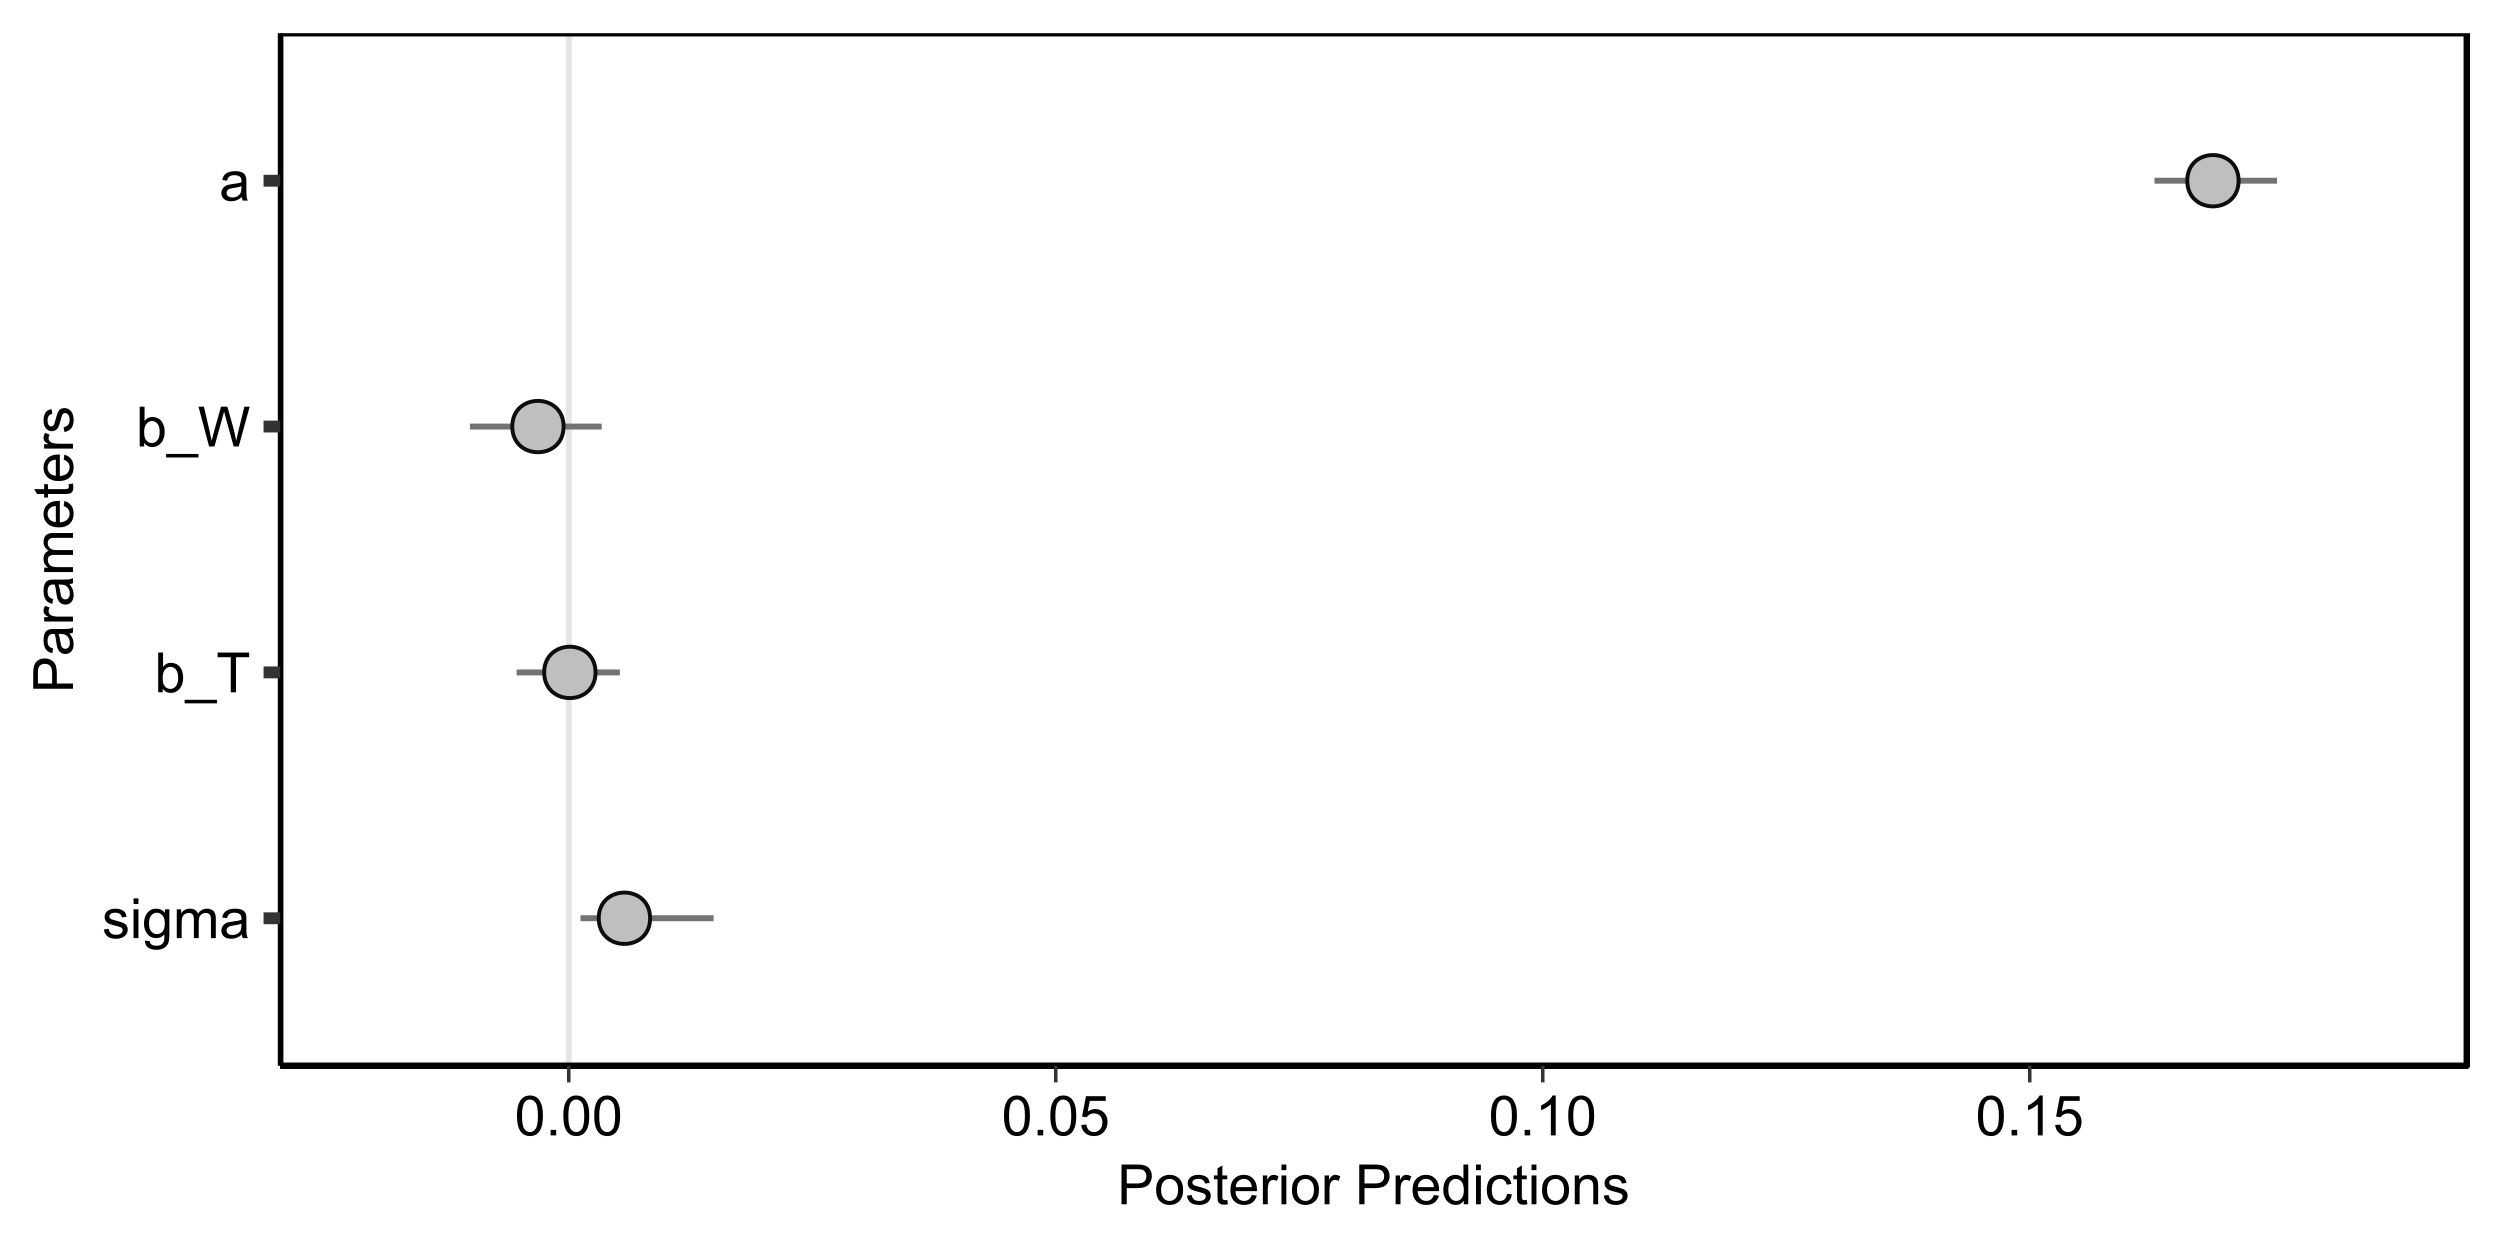
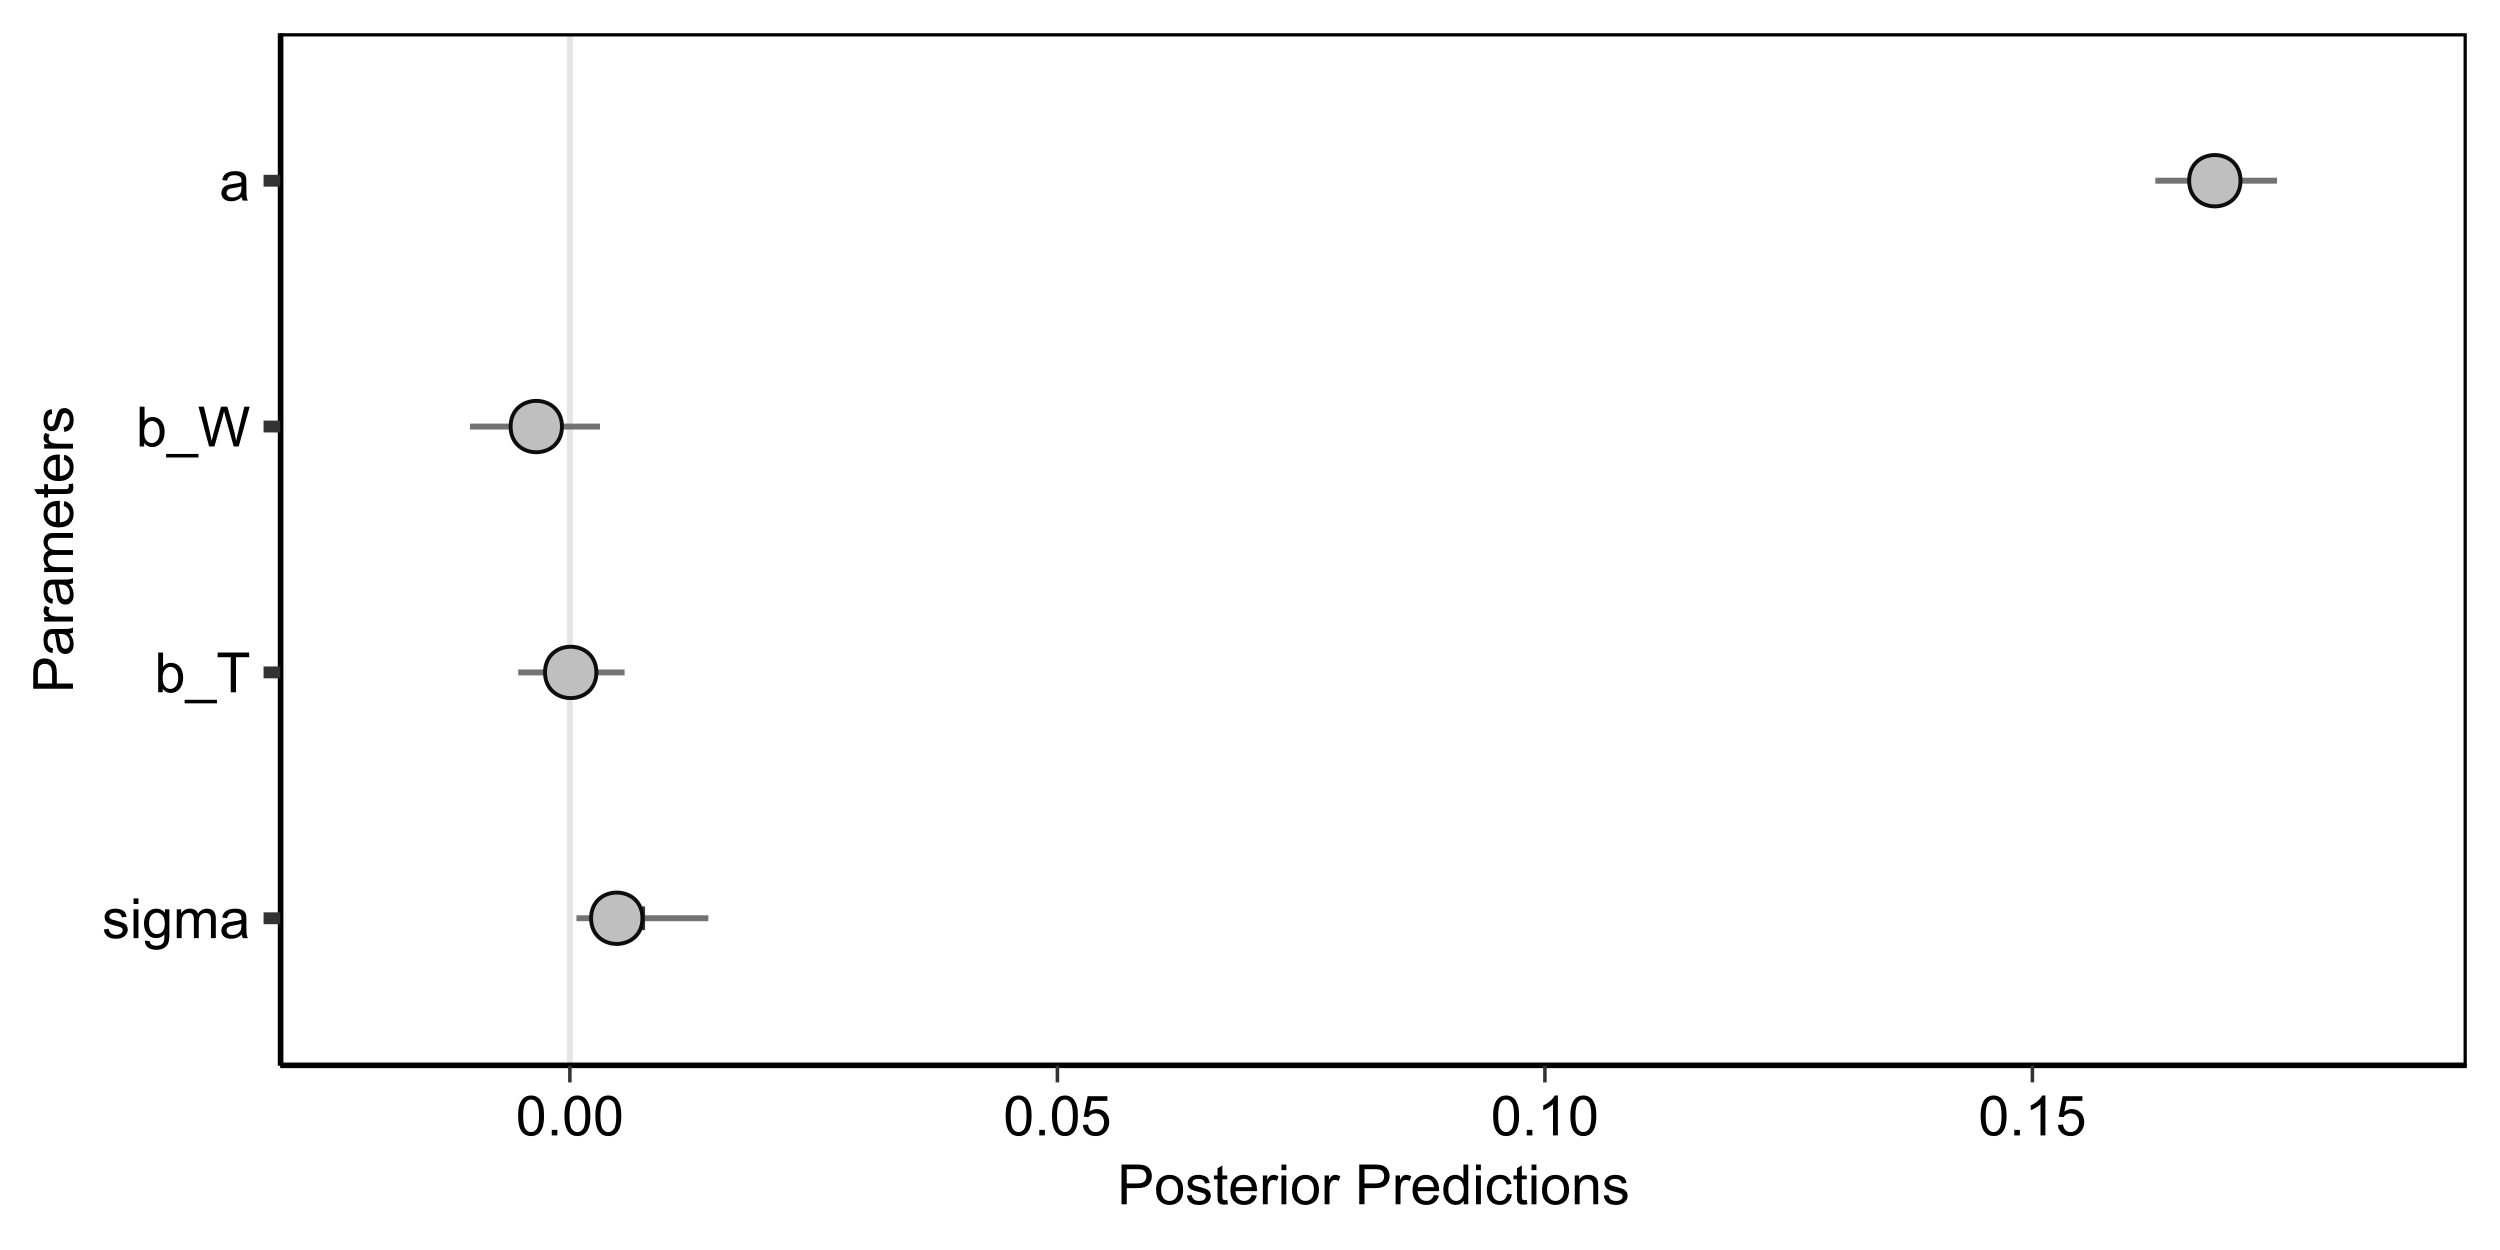
<svg xmlns="http://www.w3.org/2000/svg" xmlns:xlink="http://www.w3.org/1999/xlink" width="450pt" height="225pt" viewBox="0 0 450 225" version="1.1">
  <defs>
    <g>
      <symbol overflow="visible" id="glyph0-0">
        <path style="stroke:none;" d="M 1.25 0 L 1.25 -6.25 L 6.25 -6.25 L 6.25 0 Z M 1.406 -0.156 L 6.094 -0.156 L 6.094 -6.094 L 1.406 -6.094 Z M 1.406 -0.156 " />
      </symbol>
      <symbol overflow="visible" id="glyph0-1">
        <path style="stroke:none;" d="M 0.309 -1.547 L 1.176 -1.684 C 1.223 -1.332 1.359 -1.066 1.582 -0.883 C 1.805 -0.695 2.117 -0.602 2.52 -0.605 C 2.922 -0.602 3.219 -0.684 3.418 -0.852 C 3.609 -1.012 3.707 -1.207 3.711 -1.43 C 3.707 -1.625 3.621 -1.781 3.453 -1.898 C 3.328 -1.977 3.031 -2.074 2.555 -2.195 C 1.906 -2.355 1.457 -2.496 1.211 -2.617 C 0.961 -2.734 0.773 -2.898 0.645 -3.113 C 0.516 -3.32 0.449 -3.555 0.453 -3.809 C 0.449 -4.039 0.504 -4.25 0.613 -4.449 C 0.719 -4.645 0.863 -4.809 1.047 -4.941 C 1.18 -5.039 1.363 -5.125 1.602 -5.199 C 1.836 -5.266 2.09 -5.301 2.363 -5.305 C 2.766 -5.301 3.125 -5.242 3.434 -5.129 C 3.742 -5.008 3.969 -4.852 4.117 -4.652 C 4.262 -4.449 4.363 -4.18 4.418 -3.848 L 3.559 -3.73 C 3.516 -3.996 3.402 -4.203 3.219 -4.355 C 3.027 -4.5 2.766 -4.574 2.426 -4.578 C 2.02 -4.574 1.73 -4.508 1.562 -4.379 C 1.387 -4.242 1.301 -4.086 1.305 -3.91 C 1.301 -3.793 1.336 -3.691 1.41 -3.602 C 1.48 -3.504 1.594 -3.426 1.75 -3.367 C 1.832 -3.332 2.09 -3.258 2.523 -3.145 C 3.145 -2.977 3.578 -2.84 3.824 -2.734 C 4.07 -2.629 4.262 -2.477 4.402 -2.273 C 4.539 -2.07 4.609 -1.82 4.613 -1.523 C 4.609 -1.23 4.523 -0.953 4.355 -0.695 C 4.184 -0.434 3.938 -0.234 3.617 -0.094 C 3.289 0.047 2.926 0.117 2.523 0.117 C 1.848 0.117 1.336 -0.02 0.984 -0.301 C 0.629 -0.578 0.402 -0.996 0.309 -1.547 Z M 0.309 -1.547 " />
      </symbol>
      <symbol overflow="visible" id="glyph0-2">
        <path style="stroke:none;" d="M 0.664 -6.148 L 0.664 -7.156 L 1.543 -7.156 L 1.543 -6.148 Z M 0.664 0 L 0.664 -5.188 L 1.543 -5.188 L 1.543 0 Z M 0.664 0 " />
      </symbol>
      <symbol overflow="visible" id="glyph0-3">
        <path style="stroke:none;" d="M 0.5 0.43 L 1.352 0.555 C 1.387 0.816 1.484 1.008 1.648 1.133 C 1.863 1.289 2.164 1.371 2.543 1.375 C 2.949 1.371 3.262 1.289 3.488 1.133 C 3.707 0.969 3.859 0.742 3.938 0.449 C 3.98 0.266 4 -0.109 4 -0.68 C 3.613 -0.227 3.133 0 2.562 0 C 1.844 0 1.293 -0.254 0.906 -0.77 C 0.512 -1.281 0.316 -1.898 0.32 -2.621 C 0.316 -3.113 0.406 -3.57 0.59 -3.988 C 0.766 -4.406 1.023 -4.73 1.367 -4.961 C 1.703 -5.188 2.105 -5.301 2.57 -5.305 C 3.176 -5.301 3.68 -5.055 4.082 -4.562 L 4.082 -5.188 L 4.891 -5.188 L 4.891 -0.703 C 4.887 0.102 4.805 0.672 4.645 1.012 C 4.477 1.348 4.215 1.613 3.863 1.812 C 3.504 2.004 3.066 2.102 2.547 2.105 C 1.926 2.102 1.426 1.965 1.047 1.688 C 0.664 1.406 0.48 0.984 0.5 0.43 Z M 1.227 -2.688 C 1.223 -2.004 1.359 -1.508 1.629 -1.195 C 1.898 -0.883 2.238 -0.727 2.648 -0.727 C 3.047 -0.727 3.383 -0.879 3.66 -1.191 C 3.93 -1.5 4.066 -1.988 4.07 -2.656 C 4.066 -3.289 3.926 -3.77 3.648 -4.09 C 3.363 -4.41 3.023 -4.57 2.633 -4.574 C 2.238 -4.57 1.906 -4.41 1.637 -4.098 C 1.359 -3.777 1.223 -3.309 1.227 -2.688 Z M 1.227 -2.688 " />
      </symbol>
      <symbol overflow="visible" id="glyph0-4">
        <path style="stroke:none;" d="M 0.66 0 L 0.66 -5.188 L 1.445 -5.188 L 1.445 -4.457 C 1.605 -4.711 1.82 -4.914 2.094 -5.07 C 2.359 -5.223 2.668 -5.301 3.016 -5.305 C 3.398 -5.301 3.715 -5.223 3.961 -5.062 C 4.207 -4.902 4.379 -4.68 4.484 -4.395 C 4.891 -5 5.426 -5.301 6.086 -5.305 C 6.598 -5.301 6.992 -5.16 7.27 -4.875 C 7.547 -4.59 7.688 -4.148 7.688 -3.559 L 7.688 0 L 6.812 0 L 6.812 -3.266 C 6.809 -3.613 6.781 -3.867 6.727 -4.023 C 6.668 -4.176 6.562 -4.301 6.414 -4.398 C 6.262 -4.488 6.086 -4.535 5.891 -4.539 C 5.523 -4.535 5.223 -4.414 4.98 -4.176 C 4.738 -3.93 4.617 -3.543 4.617 -3.012 L 4.617 0 L 3.742 0 L 3.742 -3.367 C 3.738 -3.754 3.668 -4.047 3.527 -4.246 C 3.383 -4.438 3.145 -4.535 2.82 -4.539 C 2.57 -4.535 2.344 -4.469 2.137 -4.344 C 1.922 -4.211 1.77 -4.023 1.68 -3.773 C 1.582 -3.523 1.535 -3.16 1.539 -2.691 L 1.539 0 Z M 0.66 0 " />
      </symbol>
      <symbol overflow="visible" id="glyph0-5">
        <path style="stroke:none;" d="M 4.043 -0.641 C 3.715 -0.359 3.398 -0.164 3.102 -0.055 C 2.797 0.062 2.477 0.117 2.133 0.117 C 1.562 0.117 1.125 -0.02 0.82 -0.301 C 0.512 -0.574 0.355 -0.93 0.359 -1.367 C 0.355 -1.617 0.414 -1.852 0.531 -2.062 C 0.645 -2.273 0.797 -2.441 0.988 -2.566 C 1.172 -2.691 1.383 -2.785 1.621 -2.855 C 1.789 -2.898 2.051 -2.945 2.402 -2.988 C 3.113 -3.074 3.633 -3.172 3.969 -3.289 C 3.969 -3.406 3.973 -3.484 3.977 -3.52 C 3.973 -3.875 3.891 -4.129 3.727 -4.277 C 3.5 -4.473 3.164 -4.57 2.727 -4.574 C 2.309 -4.57 2.004 -4.496 1.809 -4.355 C 1.609 -4.207 1.465 -3.953 1.371 -3.59 L 0.512 -3.707 C 0.586 -4.07 0.715 -4.367 0.898 -4.598 C 1.074 -4.82 1.336 -4.996 1.676 -5.121 C 2.012 -5.242 2.402 -5.301 2.852 -5.305 C 3.293 -5.301 3.652 -5.25 3.93 -5.148 C 4.203 -5.043 4.406 -4.91 4.539 -4.754 C 4.668 -4.59 4.758 -4.391 4.812 -4.156 C 4.84 -4 4.855 -3.73 4.859 -3.344 L 4.859 -2.172 C 4.855 -1.352 4.875 -0.836 4.914 -0.621 C 4.949 -0.402 5.023 -0.195 5.137 0 L 4.219 0 C 4.125 -0.18 4.066 -0.391 4.043 -0.641 Z M 3.969 -2.602 C 3.648 -2.469 3.172 -2.355 2.535 -2.27 C 2.172 -2.215 1.914 -2.156 1.766 -2.094 C 1.613 -2.023 1.5 -1.93 1.418 -1.809 C 1.336 -1.68 1.293 -1.539 1.297 -1.391 C 1.293 -1.152 1.383 -0.957 1.562 -0.805 C 1.738 -0.645 2 -0.566 2.344 -0.57 C 2.68 -0.566 2.98 -0.641 3.246 -0.793 C 3.508 -0.938 3.699 -1.141 3.828 -1.402 C 3.918 -1.598 3.965 -1.891 3.969 -2.281 Z M 3.969 -2.602 " />
      </symbol>
      <symbol overflow="visible" id="glyph0-6">
        <path style="stroke:none;" d="M 1.469 0 L 0.656 0 L 0.656 -7.156 L 1.531 -7.156 L 1.531 -4.605 C 1.898 -5.07 2.375 -5.301 2.953 -5.305 C 3.273 -5.301 3.574 -5.238 3.859 -5.109 C 4.145 -4.98 4.379 -4.797 4.562 -4.566 C 4.746 -4.332 4.891 -4.055 4.996 -3.727 C 5.098 -3.398 5.148 -3.047 5.152 -2.672 C 5.148 -1.781 4.93 -1.094 4.492 -0.609 C 4.051 -0.125 3.523 0.117 2.91 0.117 C 2.297 0.117 1.816 -0.137 1.469 -0.648 Z M 1.461 -2.633 C 1.457 -2.008 1.543 -1.559 1.715 -1.285 C 1.988 -0.828 2.363 -0.602 2.836 -0.605 C 3.219 -0.602 3.551 -0.77 3.832 -1.105 C 4.113 -1.438 4.254 -1.934 4.254 -2.598 C 4.254 -3.27 4.117 -3.77 3.848 -4.094 C 3.578 -4.414 3.254 -4.574 2.875 -4.578 C 2.488 -4.574 2.156 -4.41 1.879 -4.078 C 1.598 -3.742 1.457 -3.258 1.461 -2.633 Z M 1.461 -2.633 " />
      </symbol>
      <symbol overflow="visible" id="glyph0-7">
        <path style="stroke:none;" d="M -0.152 1.988 L -0.152 1.352 L 5.672 1.352 L 5.672 1.988 Z M -0.152 1.988 " />
      </symbol>
      <symbol overflow="visible" id="glyph0-8">
        <path style="stroke:none;" d="M 2.594 0 L 2.594 -6.312 L 0.234 -6.312 L 0.234 -7.156 L 5.906 -7.156 L 5.906 -6.312 L 3.539 -6.312 L 3.539 0 Z M 2.594 0 " />
      </symbol>
      <symbol overflow="visible" id="glyph0-9">
        <path style="stroke:none;" d="M 2.023 0 L 0.121 -7.156 L 1.094 -7.156 L 2.184 -2.465 C 2.297 -1.969 2.398 -1.48 2.484 -1 C 2.664 -1.762 2.77 -2.203 2.809 -2.324 L 4.172 -7.156 L 5.312 -7.156 L 6.336 -3.535 C 6.59 -2.633 6.777 -1.789 6.895 -1 C 6.984 -1.449 7.102 -1.969 7.25 -2.559 L 8.375 -7.156 L 9.328 -7.156 L 7.363 0 L 6.449 0 L 4.941 -5.453 C 4.809 -5.906 4.734 -6.188 4.719 -6.293 C 4.641 -5.965 4.57 -5.684 4.508 -5.453 L 2.988 0 Z M 2.023 0 " />
      </symbol>
      <symbol overflow="visible" id="glyph0-10">
        <path style="stroke:none;" d="M 0.414 -3.531 C 0.41 -4.375 0.496 -5.055 0.676 -5.574 C 0.848 -6.086 1.109 -6.484 1.453 -6.766 C 1.797 -7.043 2.227 -7.184 2.75 -7.188 C 3.129 -7.184 3.465 -7.105 3.758 -6.953 C 4.047 -6.797 4.289 -6.574 4.477 -6.285 C 4.664 -5.992 4.812 -5.637 4.922 -5.223 C 5.027 -4.801 5.078 -4.238 5.082 -3.531 C 5.078 -2.688 4.992 -2.008 4.824 -1.496 C 4.648 -0.977 4.391 -0.578 4.051 -0.301 C 3.703 -0.02 3.27 0.117 2.75 0.121 C 2.055 0.117 1.516 -0.129 1.125 -0.621 C 0.648 -1.215 0.41 -2.184 0.414 -3.531 Z M 1.32 -3.531 C 1.316 -2.352 1.453 -1.57 1.73 -1.184 C 2.004 -0.793 2.344 -0.598 2.75 -0.602 C 3.148 -0.598 3.488 -0.793 3.766 -1.188 C 4.039 -1.574 4.176 -2.355 4.18 -3.531 C 4.176 -4.707 4.039 -5.488 3.766 -5.879 C 3.488 -6.262 3.145 -6.457 2.738 -6.461 C 2.332 -6.457 2.012 -6.285 1.773 -5.945 C 1.469 -5.508 1.316 -4.703 1.32 -3.531 Z M 1.32 -3.531 " />
      </symbol>
      <symbol overflow="visible" id="glyph0-11">
        <path style="stroke:none;" d="M 0.906 0 L 0.906 -1 L 1.91 -1 L 1.91 0 Z M 0.906 0 " />
      </symbol>
      <symbol overflow="visible" id="glyph0-12">
        <path style="stroke:none;" d="M 0.414 -1.875 L 1.336 -1.953 C 1.406 -1.5 1.562 -1.164 1.812 -0.941 C 2.059 -0.711 2.359 -0.598 2.715 -0.602 C 3.137 -0.598 3.496 -0.758 3.789 -1.078 C 4.078 -1.398 4.223 -1.82 4.227 -2.348 C 4.223 -2.848 4.082 -3.242 3.805 -3.535 C 3.52 -3.82 3.152 -3.965 2.699 -3.969 C 2.414 -3.965 2.16 -3.902 1.934 -3.777 C 1.707 -3.648 1.527 -3.48 1.398 -3.277 L 0.57 -3.383 L 1.266 -7.062 L 4.824 -7.062 L 4.824 -6.219 L 1.969 -6.219 L 1.582 -4.297 C 2.012 -4.594 2.461 -4.746 2.934 -4.746 C 3.555 -4.746 4.082 -4.527 4.516 -4.094 C 4.941 -3.66 5.156 -3.105 5.16 -2.426 C 5.156 -1.777 4.969 -1.215 4.594 -0.746 C 4.133 -0.168 3.504 0.117 2.715 0.121 C 2.059 0.117 1.527 -0.062 1.121 -0.426 C 0.707 -0.789 0.473 -1.273 0.414 -1.875 Z M 0.414 -1.875 " />
      </symbol>
      <symbol overflow="visible" id="glyph0-13">
        <path style="stroke:none;" d="M 3.727 0 L 2.848 0 L 2.848 -5.602 C 2.637 -5.398 2.359 -5.195 2.016 -4.992 C 1.672 -4.789 1.363 -4.637 1.09 -4.539 L 1.09 -5.391 C 1.582 -5.621 2.012 -5.898 2.379 -6.23 C 2.746 -6.555 3.004 -6.875 3.16 -7.188 L 3.727 -7.188 Z M 3.727 0 " />
      </symbol>
      <symbol overflow="visible" id="glyph0-14">
        <path style="stroke:none;" d="M 0.773 0 L 0.773 -7.156 L 3.473 -7.156 C 3.945 -7.152 4.309 -7.133 4.562 -7.09 C 4.91 -7.027 5.203 -6.914 5.441 -6.754 C 5.68 -6.586 5.871 -6.355 6.016 -6.062 C 6.16 -5.766 6.234 -5.441 6.234 -5.086 C 6.234 -4.477 6.039 -3.961 5.652 -3.543 C 5.266 -3.117 4.566 -2.906 3.555 -2.91 L 1.719 -2.91 L 1.719 0 Z M 1.719 -3.754 L 3.57 -3.754 C 4.18 -3.75 4.613 -3.863 4.871 -4.094 C 5.125 -4.32 5.254 -4.641 5.258 -5.059 C 5.254 -5.355 5.18 -5.613 5.031 -5.828 C 4.879 -6.039 4.68 -6.18 4.434 -6.25 C 4.273 -6.289 3.98 -6.309 3.551 -6.312 L 1.719 -6.312 Z M 1.719 -3.754 " />
      </symbol>
      <symbol overflow="visible" id="glyph0-15">
        <path style="stroke:none;" d="M 0.332 -2.594 C 0.328 -3.551 0.594 -4.262 1.133 -4.727 C 1.574 -5.109 2.121 -5.301 2.766 -5.305 C 3.477 -5.301 4.059 -5.066 4.512 -4.602 C 4.965 -4.133 5.191 -3.488 5.191 -2.664 C 5.191 -1.996 5.09 -1.473 4.891 -1.09 C 4.688 -0.707 4.395 -0.41 4.016 -0.199 C 3.629 0.012 3.215 0.117 2.766 0.117 C 2.039 0.117 1.449 -0.113 1.004 -0.582 C 0.551 -1.043 0.328 -1.715 0.332 -2.594 Z M 1.234 -2.594 C 1.23 -1.926 1.375 -1.43 1.668 -1.102 C 1.957 -0.77 2.324 -0.602 2.766 -0.605 C 3.199 -0.602 3.559 -0.77 3.852 -1.102 C 4.141 -1.434 4.289 -1.938 4.289 -2.621 C 4.289 -3.262 4.141 -3.75 3.852 -4.078 C 3.555 -4.406 3.195 -4.57 2.766 -4.574 C 2.324 -4.57 1.957 -4.406 1.668 -4.082 C 1.375 -3.75 1.23 -3.254 1.234 -2.594 Z M 1.234 -2.594 " />
      </symbol>
      <symbol overflow="visible" id="glyph0-16">
        <path style="stroke:none;" d="M 2.578 -0.785 L 2.703 -0.008 C 2.453 0.047 2.234 0.07 2.039 0.07 C 1.719 0.07 1.469 0.02 1.297 -0.082 C 1.117 -0.184 0.996 -0.316 0.926 -0.48 C 0.855 -0.645 0.82 -0.988 0.82 -1.52 L 0.82 -4.5 L 0.176 -4.5 L 0.176 -5.188 L 0.82 -5.188 L 0.82 -6.469 L 1.695 -6.996 L 1.695 -5.188 L 2.578 -5.188 L 2.578 -4.5 L 1.695 -4.5 L 1.695 -1.469 C 1.691 -1.215 1.707 -1.055 1.742 -0.984 C 1.77 -0.914 1.82 -0.855 1.891 -0.812 C 1.957 -0.77 2.059 -0.75 2.191 -0.75 C 2.289 -0.75 2.418 -0.762 2.578 -0.785 Z M 2.578 -0.785 " />
      </symbol>
      <symbol overflow="visible" id="glyph0-17">
        <path style="stroke:none;" d="M 4.211 -1.672 L 5.117 -1.559 C 4.969 -1.027 4.703 -0.613 4.32 -0.32 C 3.93 -0.027 3.438 0.117 2.836 0.117 C 2.078 0.117 1.477 -0.113 1.031 -0.582 C 0.586 -1.047 0.363 -1.703 0.367 -2.547 C 0.363 -3.418 0.586 -4.098 1.039 -4.582 C 1.484 -5.062 2.07 -5.301 2.789 -5.305 C 3.48 -5.301 4.047 -5.066 4.488 -4.594 C 4.926 -4.121 5.145 -3.457 5.148 -2.602 C 5.145 -2.547 5.141 -2.469 5.141 -2.367 L 1.273 -2.367 C 1.305 -1.797 1.469 -1.359 1.758 -1.059 C 2.047 -0.754 2.406 -0.602 2.844 -0.605 C 3.16 -0.602 3.434 -0.688 3.664 -0.859 C 3.891 -1.027 4.074 -1.297 4.211 -1.672 Z M 1.324 -3.09 L 4.219 -3.09 C 4.18 -3.523 4.066 -3.852 3.887 -4.07 C 3.605 -4.406 3.242 -4.574 2.797 -4.578 C 2.391 -4.574 2.051 -4.441 1.777 -4.172 C 1.5 -3.902 1.352 -3.539 1.324 -3.09 Z M 1.324 -3.09 " />
      </symbol>
      <symbol overflow="visible" id="glyph0-18">
        <path style="stroke:none;" d="M 0.648 0 L 0.648 -5.188 L 1.441 -5.188 L 1.441 -4.398 C 1.641 -4.766 1.824 -5.008 2 -5.129 C 2.168 -5.242 2.355 -5.301 2.562 -5.305 C 2.855 -5.301 3.16 -5.207 3.469 -5.02 L 3.164 -4.203 C 2.949 -4.328 2.734 -4.395 2.52 -4.395 C 2.324 -4.395 2.148 -4.336 2 -4.219 C 1.844 -4.102 1.738 -3.941 1.676 -3.742 C 1.574 -3.426 1.523 -3.082 1.527 -2.715 L 1.527 0 Z M 0.648 0 " />
      </symbol>
      <symbol overflow="visible" id="glyph0-19">
        <path style="stroke:none;" d="" />
      </symbol>
      <symbol overflow="visible" id="glyph0-20">
        <path style="stroke:none;" d="M 4.023 0 L 4.023 -0.656 C 3.691 -0.141 3.207 0.117 2.574 0.117 C 2.156 0.117 1.777 0.004 1.434 -0.223 C 1.086 -0.449 0.816 -0.766 0.629 -1.18 C 0.434 -1.586 0.34 -2.055 0.344 -2.586 C 0.34 -3.102 0.426 -3.574 0.602 -3.996 C 0.77 -4.418 1.027 -4.738 1.375 -4.965 C 1.719 -5.188 2.105 -5.301 2.535 -5.305 C 2.844 -5.301 3.121 -5.234 3.367 -5.105 C 3.609 -4.969 3.809 -4.797 3.965 -4.59 L 3.965 -7.156 L 4.84 -7.156 L 4.84 0 Z M 1.246 -2.586 C 1.242 -1.922 1.383 -1.426 1.664 -1.098 C 1.945 -0.766 2.273 -0.602 2.656 -0.605 C 3.039 -0.602 3.367 -0.758 3.637 -1.074 C 3.902 -1.387 4.035 -1.867 4.039 -2.516 C 4.035 -3.219 3.898 -3.738 3.629 -4.074 C 3.352 -4.402 3.016 -4.57 2.617 -4.574 C 2.223 -4.57 1.895 -4.41 1.637 -4.094 C 1.371 -3.773 1.242 -3.27 1.246 -2.586 Z M 1.246 -2.586 " />
      </symbol>
      <symbol overflow="visible" id="glyph0-21">
        <path style="stroke:none;" d="M 4.043 -1.898 L 4.906 -1.789 C 4.809 -1.188 4.566 -0.723 4.18 -0.387 C 3.789 -0.051 3.312 0.117 2.75 0.117 C 2.035 0.117 1.465 -0.113 1.035 -0.578 C 0.602 -1.039 0.387 -1.703 0.391 -2.574 C 0.387 -3.129 0.48 -3.621 0.668 -4.043 C 0.852 -4.461 1.133 -4.773 1.516 -4.988 C 1.895 -5.195 2.309 -5.301 2.754 -5.305 C 3.316 -5.301 3.773 -5.16 4.133 -4.875 C 4.488 -4.59 4.719 -4.184 4.824 -3.664 L 3.969 -3.531 C 3.883 -3.879 3.738 -4.141 3.535 -4.316 C 3.324 -4.488 3.078 -4.574 2.789 -4.578 C 2.344 -4.574 1.98 -4.418 1.707 -4.102 C 1.426 -3.785 1.289 -3.281 1.293 -2.598 C 1.289 -1.898 1.422 -1.395 1.691 -1.078 C 1.957 -0.762 2.305 -0.602 2.738 -0.605 C 3.082 -0.602 3.371 -0.707 3.602 -0.922 C 3.832 -1.133 3.98 -1.461 4.043 -1.898 Z M 4.043 -1.898 " />
      </symbol>
      <symbol overflow="visible" id="glyph0-22">
        <path style="stroke:none;" d="M 0.66 0 L 0.66 -5.188 L 1.449 -5.188 L 1.449 -4.449 C 1.828 -5.016 2.379 -5.301 3.102 -5.305 C 3.41 -5.301 3.699 -5.246 3.961 -5.133 C 4.223 -5.02 4.418 -4.871 4.551 -4.691 C 4.68 -4.508 4.77 -4.293 4.824 -4.043 C 4.855 -3.879 4.875 -3.594 4.875 -3.188 L 4.875 0 L 3.992 0 L 3.992 -3.156 C 3.988 -3.512 3.957 -3.777 3.891 -3.957 C 3.82 -4.129 3.699 -4.27 3.527 -4.379 C 3.352 -4.48 3.145 -4.535 2.914 -4.539 C 2.535 -4.535 2.215 -4.418 1.945 -4.184 C 1.672 -3.945 1.535 -3.492 1.539 -2.832 L 1.539 0 Z M 0.66 0 " />
      </symbol>
      <symbol overflow="visible" id="glyph1-0">
        <path style="stroke:none;" d="M 0 -1.25 L -6.25 -1.25 L -6.25 -6.25 L 0 -6.25 Z M -0.156 -1.406 L -0.156 -6.094 L -6.094 -6.094 L -6.094 -1.406 Z M -0.156 -1.406 " />
      </symbol>
      <symbol overflow="visible" id="glyph1-1">
        <path style="stroke:none;" d="M 0 -0.773 L -7.156 -0.773 L -7.156 -3.473 C -7.152 -3.945 -7.133 -4.309 -7.09 -4.562 C -7.027 -4.91 -6.914 -5.203 -6.754 -5.441 C -6.586 -5.68 -6.355 -5.871 -6.062 -6.016 C -5.766 -6.16 -5.441 -6.234 -5.086 -6.234 C -4.477 -6.234 -3.961 -6.039 -3.543 -5.652 C -3.117 -5.266 -2.906 -4.566 -2.91 -3.555 L -2.91 -1.719 L 0 -1.719 Z M -3.754 -1.719 L -3.754 -3.57 C -3.75 -4.18 -3.863 -4.613 -4.094 -4.871 C -4.32 -5.125 -4.641 -5.254 -5.059 -5.258 C -5.355 -5.254 -5.613 -5.18 -5.828 -5.031 C -6.039 -4.879 -6.18 -4.68 -6.25 -4.434 C -6.289 -4.273 -6.309 -3.98 -6.312 -3.551 L -6.312 -1.719 Z M -3.754 -1.719 " />
      </symbol>
      <symbol overflow="visible" id="glyph1-2">
        <path style="stroke:none;" d="M -0.641 -4.043 C -0.359 -3.715 -0.164 -3.398 -0.051 -3.102 C 0.062 -2.797 0.117 -2.477 0.117 -2.133 C 0.117 -1.562 -0.02 -1.125 -0.301 -0.82 C -0.574 -0.516 -0.93 -0.363 -1.367 -0.363 C -1.617 -0.363 -1.852 -0.418 -2.062 -0.535 C -2.273 -0.645 -2.441 -0.797 -2.566 -0.988 C -2.691 -1.172 -2.785 -1.383 -2.855 -1.621 C -2.898 -1.789 -2.945 -2.051 -2.988 -2.402 C -3.074 -3.113 -3.172 -3.633 -3.289 -3.969 C -3.406 -3.969 -3.484 -3.973 -3.52 -3.977 C -3.875 -3.973 -4.129 -3.891 -4.277 -3.727 C -4.473 -3.5 -4.57 -3.164 -4.574 -2.727 C -4.57 -2.309 -4.496 -2.004 -4.355 -1.809 C -4.207 -1.609 -3.953 -1.465 -3.59 -1.371 L -3.707 -0.512 C -4.07 -0.586 -4.367 -0.715 -4.598 -0.898 C -4.82 -1.074 -4.996 -1.336 -5.121 -1.676 C -5.242 -2.012 -5.301 -2.402 -5.305 -2.852 C -5.301 -3.293 -5.25 -3.652 -5.148 -3.93 C -5.043 -4.203 -4.91 -4.406 -4.754 -4.539 C -4.59 -4.668 -4.391 -4.758 -4.156 -4.812 C -4 -4.84 -3.73 -4.855 -3.344 -4.859 L -2.172 -4.859 C -1.352 -4.855 -0.836 -4.875 -0.621 -4.914 C -0.402 -4.949 -0.195 -5.023 0 -5.137 L 0 -4.219 C -0.18 -4.125 -0.391 -4.066 -0.641 -4.043 Z M -2.602 -3.969 C -2.469 -3.648 -2.355 -3.172 -2.27 -2.535 C -2.215 -2.172 -2.156 -1.914 -2.094 -1.766 C -2.023 -1.613 -1.93 -1.5 -1.809 -1.418 C -1.68 -1.336 -1.539 -1.293 -1.391 -1.297 C -1.152 -1.293 -0.957 -1.383 -0.805 -1.562 C -0.645 -1.738 -0.566 -2 -0.57 -2.344 C -0.566 -2.68 -0.641 -2.98 -0.793 -3.246 C -0.938 -3.508 -1.141 -3.699 -1.402 -3.828 C -1.598 -3.918 -1.891 -3.965 -2.281 -3.969 Z M -2.602 -3.969 " />
      </symbol>
      <symbol overflow="visible" id="glyph1-3">
        <path style="stroke:none;" d="M 0 -0.648 L -5.188 -0.648 L -5.188 -1.441 L -4.398 -1.441 C -4.766 -1.641 -5.008 -1.824 -5.129 -2 C -5.242 -2.168 -5.301 -2.355 -5.305 -2.562 C -5.301 -2.855 -5.207 -3.16 -5.02 -3.469 L -4.203 -3.164 C -4.328 -2.949 -4.395 -2.734 -4.395 -2.52 C -4.395 -2.324 -4.336 -2.148 -4.219 -2 C -4.102 -1.844 -3.941 -1.738 -3.742 -1.676 C -3.426 -1.574 -3.082 -1.523 -2.715 -1.527 L 0 -1.527 Z M 0 -0.648 " />
      </symbol>
      <symbol overflow="visible" id="glyph1-4">
        <path style="stroke:none;" d="M 0 -0.66 L -5.188 -0.66 L -5.188 -1.445 L -4.457 -1.445 C -4.711 -1.605 -4.914 -1.82 -5.07 -2.094 C -5.223 -2.359 -5.301 -2.668 -5.305 -3.02 C -5.301 -3.398 -5.223 -3.715 -5.062 -3.961 C -4.902 -4.207 -4.68 -4.379 -4.395 -4.484 C -5 -4.891 -5.301 -5.426 -5.305 -6.086 C -5.301 -6.598 -5.16 -6.992 -4.875 -7.27 C -4.59 -7.547 -4.148 -7.688 -3.559 -7.688 L 0 -7.688 L 0 -6.812 L -3.266 -6.812 C -3.613 -6.809 -3.867 -6.781 -4.023 -6.727 C -4.176 -6.668 -4.301 -6.562 -4.398 -6.414 C -4.488 -6.262 -4.535 -6.086 -4.539 -5.891 C -4.535 -5.523 -4.414 -5.223 -4.176 -4.98 C -3.93 -4.738 -3.543 -4.617 -3.012 -4.617 L 0 -4.617 L 0 -3.742 L -3.367 -3.742 C -3.754 -3.738 -4.047 -3.668 -4.246 -3.527 C -4.438 -3.383 -4.535 -3.148 -4.539 -2.824 C -4.535 -2.574 -4.469 -2.344 -4.344 -2.137 C -4.211 -1.922 -4.023 -1.77 -3.773 -1.68 C -3.523 -1.582 -3.16 -1.535 -2.691 -1.539 L 0 -1.539 Z M 0 -0.66 " />
      </symbol>
      <symbol overflow="visible" id="glyph1-5">
        <path style="stroke:none;" d="M -1.668 -4.211 L -1.559 -5.117 C -1.027 -4.969 -0.613 -4.703 -0.32 -4.32 C -0.027 -3.93 0.117 -3.438 0.117 -2.836 C 0.117 -2.078 -0.113 -1.477 -0.582 -1.031 C -1.047 -0.586 -1.703 -0.363 -2.547 -0.367 C -3.418 -0.363 -4.098 -0.586 -4.582 -1.039 C -5.062 -1.484 -5.301 -2.07 -5.305 -2.789 C -5.301 -3.48 -5.066 -4.047 -4.594 -4.488 C -4.121 -4.926 -3.457 -5.145 -2.602 -5.148 C -2.547 -5.145 -2.469 -5.141 -2.367 -5.141 L -2.367 -1.273 C -1.797 -1.305 -1.359 -1.469 -1.059 -1.758 C -0.754 -2.047 -0.602 -2.406 -0.605 -2.844 C -0.602 -3.16 -0.688 -3.434 -0.859 -3.664 C -1.027 -3.891 -1.297 -4.074 -1.668 -4.211 Z M -3.09 -1.324 L -3.09 -4.219 C -3.523 -4.18 -3.852 -4.066 -4.07 -3.887 C -4.406 -3.605 -4.574 -3.242 -4.578 -2.797 C -4.574 -2.391 -4.441 -2.051 -4.172 -1.777 C -3.902 -1.5 -3.539 -1.352 -3.09 -1.324 Z M -3.09 -1.324 " />
      </symbol>
      <symbol overflow="visible" id="glyph1-6">
        <path style="stroke:none;" d="M -0.785 -2.578 L -0.008 -2.703 C 0.047 -2.453 0.07 -2.234 0.07 -2.039 C 0.07 -1.719 0.02 -1.469 -0.082 -1.297 C -0.184 -1.117 -0.316 -0.996 -0.48 -0.926 C -0.645 -0.855 -0.988 -0.82 -1.52 -0.82 L -4.5 -0.82 L -4.5 -0.176 L -5.188 -0.176 L -5.188 -0.82 L -6.469 -0.82 L -6.996 -1.695 L -5.188 -1.695 L -5.188 -2.578 L -4.5 -2.578 L -4.5 -1.695 L -1.469 -1.695 C -1.215 -1.691 -1.055 -1.707 -0.984 -1.742 C -0.914 -1.77 -0.855 -1.82 -0.812 -1.891 C -0.77 -1.957 -0.75 -2.059 -0.75 -2.191 C -0.75 -2.289 -0.762 -2.418 -0.785 -2.578 Z M -0.785 -2.578 " />
      </symbol>
      <symbol overflow="visible" id="glyph1-7">
        <path style="stroke:none;" d="M -1.547 -0.309 L -1.684 -1.176 C -1.332 -1.223 -1.066 -1.359 -0.883 -1.582 C -0.695 -1.805 -0.602 -2.117 -0.605 -2.52 C -0.602 -2.922 -0.684 -3.219 -0.852 -3.418 C -1.012 -3.609 -1.207 -3.707 -1.43 -3.711 C -1.625 -3.707 -1.781 -3.621 -1.898 -3.453 C -1.977 -3.328 -2.074 -3.031 -2.195 -2.555 C -2.355 -1.906 -2.496 -1.457 -2.617 -1.211 C -2.734 -0.961 -2.898 -0.773 -3.113 -0.645 C -3.32 -0.516 -3.555 -0.449 -3.809 -0.453 C -4.039 -0.449 -4.25 -0.504 -4.449 -0.613 C -4.645 -0.719 -4.809 -0.863 -4.941 -1.047 C -5.039 -1.18 -5.125 -1.363 -5.199 -1.602 C -5.266 -1.836 -5.301 -2.09 -5.305 -2.363 C -5.301 -2.766 -5.242 -3.125 -5.129 -3.434 C -5.008 -3.742 -4.852 -3.969 -4.652 -4.117 C -4.449 -4.262 -4.18 -4.363 -3.848 -4.418 L -3.73 -3.559 C -3.996 -3.516 -4.203 -3.402 -4.355 -3.219 C -4.5 -3.031 -4.574 -2.77 -4.578 -2.426 C -4.574 -2.02 -4.508 -1.73 -4.379 -1.562 C -4.242 -1.387 -4.086 -1.301 -3.91 -1.305 C -3.793 -1.301 -3.691 -1.336 -3.602 -1.41 C -3.504 -1.48 -3.426 -1.594 -3.367 -1.75 C -3.332 -1.832 -3.258 -2.09 -3.145 -2.523 C -2.977 -3.145 -2.84 -3.578 -2.734 -3.824 C -2.629 -4.07 -2.477 -4.262 -2.273 -4.402 C -2.07 -4.539 -1.82 -4.609 -1.523 -4.613 C -1.227 -4.609 -0.949 -4.523 -0.695 -4.355 C -0.434 -4.184 -0.234 -3.938 -0.094 -3.617 C 0.047 -3.289 0.117 -2.926 0.117 -2.523 C 0.117 -1.848 -0.02 -1.336 -0.301 -0.984 C -0.578 -0.629 -0.996 -0.402 -1.547 -0.309 Z M -1.547 -0.309 " />
      </symbol>
    </g>
    <clipPath id="clip1">
-       <path d="M 101 5.977 L 103 5.977 L 103 192.836 L 101 192.836 Z M 101 5.977 " />
+       <path d="M 102 5.977 L 104 5.977 L 104 191.836 L 102 191.836 Z M 102 5.977 " />
    </clipPath>
    <clipPath id="clip2">
-       <path d="M 50.43 5.977 L 445 5.977 L 445 192.836 L 50.43 192.836 Z M 50.43 5.977 " />
+       <path d="M 50.43 5.977 L 444.023 5.977 L 444.023 191.836 L 50.43 191.836 Z M 50.43 5.977 " />
    </clipPath>
  </defs>
-   <g id="surface21">
+   <g id="surface6">
    <rect x="0" y="0" width="450" height="225" style="fill:rgb(100%,100%,100%);fill-opacity:1;stroke:none;" />
    <g clip-path="url(#clip1)" clip-rule="nonzero">
-       <path style="fill:none;stroke-width:1.067;stroke-linecap:butt;stroke-linejoin:round;stroke:rgb(89.804%,89.804%,89.804%);stroke-opacity:1;stroke-miterlimit:10;" d="M 102.375 191.836 L 102.375 5.977 " />
-     </g>
-     <path style="fill:none;stroke-width:1.067;stroke-linecap:butt;stroke-linejoin:round;stroke:rgb(45.098%,45.098%,45.098%);stroke-opacity:1;stroke-miterlimit:10;" d="M 387.805 32.527 L 409.867 32.527 " />
-     <path style="fill:none;stroke-width:1.067;stroke-linecap:butt;stroke-linejoin:round;stroke:rgb(45.098%,45.098%,45.098%);stroke-opacity:1;stroke-miterlimit:10;" d="M 84.586 76.781 L 108.309 76.781 " />
-     <path style="fill:none;stroke-width:1.067;stroke-linecap:butt;stroke-linejoin:round;stroke:rgb(45.098%,45.098%,45.098%);stroke-opacity:1;stroke-miterlimit:10;" d="M 92.996 121.035 L 111.574 121.035 " />
-     <path style="fill:none;stroke-width:1.067;stroke-linecap:butt;stroke-linejoin:round;stroke:rgb(45.098%,45.098%,45.098%);stroke-opacity:1;stroke-miterlimit:10;" d="M 104.488 165.285 L 128.453 165.285 " />
-     <path style="fill:none;stroke-width:4.268;stroke-linecap:butt;stroke-linejoin:round;stroke:rgb(21.961%,21.961%,21.961%);stroke-opacity:1;stroke-miterlimit:10;" d="M 394.637 32.527 L 401.977 32.527 " />
-     <path style="fill:none;stroke-width:4.268;stroke-linecap:butt;stroke-linejoin:round;stroke:rgb(21.961%,21.961%,21.961%);stroke-opacity:1;stroke-miterlimit:10;" d="M 92.754 76.781 L 100.883 76.781 " />
-     <path style="fill:none;stroke-width:4.268;stroke-linecap:butt;stroke-linejoin:round;stroke:rgb(21.961%,21.961%,21.961%);stroke-opacity:1;stroke-miterlimit:10;" d="M 99.582 121.035 L 105.684 121.035 " />
-     <path style="fill:none;stroke-width:4.268;stroke-linecap:butt;stroke-linejoin:round;stroke:rgb(21.961%,21.961%,21.961%);stroke-opacity:1;stroke-miterlimit:10;" d="M 108.398 165.285 L 116.996 165.285 " />
-     <path style="fill-rule:nonzero;fill:rgb(74.902%,74.902%,74.902%);fill-opacity:1;stroke-width:0.709;stroke-linecap:round;stroke-linejoin:round;stroke:rgb(5.098%,5.098%,5.098%);stroke-opacity:1;stroke-miterlimit:10;" d="M 402.949 32.527 C 402.949 38.691 393.707 38.691 393.707 32.527 C 393.707 26.367 402.949 26.367 402.949 32.527 " />
-     <path style="fill-rule:nonzero;fill:rgb(74.902%,74.902%,74.902%);fill-opacity:1;stroke-width:0.709;stroke-linecap:round;stroke-linejoin:round;stroke:rgb(5.098%,5.098%,5.098%);stroke-opacity:1;stroke-miterlimit:10;" d="M 101.449 76.781 C 101.449 82.945 92.207 82.945 92.207 76.781 C 92.207 70.617 101.449 70.617 101.449 76.781 " />
-     <path style="fill-rule:nonzero;fill:rgb(74.902%,74.902%,74.902%);fill-opacity:1;stroke-width:0.709;stroke-linecap:round;stroke-linejoin:round;stroke:rgb(5.098%,5.098%,5.098%);stroke-opacity:1;stroke-miterlimit:10;" d="M 107.195 121.035 C 107.195 127.195 97.953 127.195 97.953 121.035 C 97.953 114.871 107.195 114.871 107.195 121.035 " />
-     <path style="fill-rule:nonzero;fill:rgb(74.902%,74.902%,74.902%);fill-opacity:1;stroke-width:0.709;stroke-linecap:round;stroke-linejoin:round;stroke:rgb(5.098%,5.098%,5.098%);stroke-opacity:1;stroke-miterlimit:10;" d="M 117.02 165.285 C 117.02 171.449 107.773 171.449 107.773 165.285 C 107.773 159.121 117.02 159.121 117.02 165.285 " />
+       <path style="fill:none;stroke-width:1.067;stroke-linecap:butt;stroke-linejoin:round;stroke:rgb(89.804%,89.804%,89.804%);stroke-opacity:1;stroke-miterlimit:10;" d="M 102.578 191.836 L 102.578 5.977 " />
+     </g>
+     <path style="fill:none;stroke-width:1.067;stroke-linecap:butt;stroke-linejoin:round;stroke:rgb(45.098%,45.098%,45.098%);stroke-opacity:1;stroke-miterlimit:10;" d="M 387.957 32.527 L 409.867 32.527 " />
+     <path style="fill:none;stroke-width:1.067;stroke-linecap:butt;stroke-linejoin:round;stroke:rgb(45.098%,45.098%,45.098%);stroke-opacity:1;stroke-miterlimit:10;" d="M 84.586 76.781 L 108 76.781 " />
+     <path style="fill:none;stroke-width:1.067;stroke-linecap:butt;stroke-linejoin:round;stroke:rgb(45.098%,45.098%,45.098%);stroke-opacity:1;stroke-miterlimit:10;" d="M 93.277 121.035 L 112.43 121.035 " />
+     <path style="fill:none;stroke-width:1.067;stroke-linecap:butt;stroke-linejoin:round;stroke:rgb(45.098%,45.098%,45.098%);stroke-opacity:1;stroke-miterlimit:10;" d="M 103.758 165.285 L 127.504 165.285 " />
+     <path style="fill:none;stroke-width:4.268;stroke-linecap:butt;stroke-linejoin:round;stroke:rgb(21.961%,21.961%,21.961%);stroke-opacity:1;stroke-miterlimit:10;" d="M 395.016 32.527 L 402.438 32.527 " />
+     <path style="fill:none;stroke-width:4.268;stroke-linecap:butt;stroke-linejoin:round;stroke:rgb(21.961%,21.961%,21.961%);stroke-opacity:1;stroke-miterlimit:10;" d="M 92.625 76.781 L 100.617 76.781 " />
+     <path style="fill:none;stroke-width:4.268;stroke-linecap:butt;stroke-linejoin:round;stroke:rgb(21.961%,21.961%,21.961%);stroke-opacity:1;stroke-miterlimit:10;" d="M 99.789 121.035 L 105.938 121.035 " />
+     <path style="fill:none;stroke-width:4.268;stroke-linecap:butt;stroke-linejoin:round;stroke:rgb(21.961%,21.961%,21.961%);stroke-opacity:1;stroke-miterlimit:10;" d="M 106.926 165.285 L 116.113 165.285 " />
+     <path style="fill-rule:nonzero;fill:rgb(74.902%,74.902%,74.902%);fill-opacity:1;stroke-width:0.709;stroke-linecap:round;stroke-linejoin:round;stroke:rgb(5.098%,5.098%,5.098%);stroke-opacity:1;stroke-miterlimit:10;" d="M 403.293 32.527 C 403.293 38.691 394.047 38.691 394.047 32.527 C 394.047 26.367 403.293 26.367 403.293 32.527 " />
+     <path style="fill-rule:nonzero;fill:rgb(74.902%,74.902%,74.902%);fill-opacity:1;stroke-width:0.709;stroke-linecap:round;stroke-linejoin:round;stroke:rgb(5.098%,5.098%,5.098%);stroke-opacity:1;stroke-miterlimit:10;" d="M 101.152 76.781 C 101.152 82.945 91.91 82.945 91.91 76.781 C 91.91 70.617 101.152 70.617 101.152 76.781 " />
+     <path style="fill-rule:nonzero;fill:rgb(74.902%,74.902%,74.902%);fill-opacity:1;stroke-width:0.709;stroke-linecap:round;stroke-linejoin:round;stroke:rgb(5.098%,5.098%,5.098%);stroke-opacity:1;stroke-miterlimit:10;" d="M 107.348 121.035 C 107.348 127.195 98.105 127.195 98.105 121.035 C 98.105 114.871 107.348 114.871 107.348 121.035 " />
+     <path style="fill-rule:nonzero;fill:rgb(74.902%,74.902%,74.902%);fill-opacity:1;stroke-width:0.709;stroke-linecap:round;stroke-linejoin:round;stroke:rgb(5.098%,5.098%,5.098%);stroke-opacity:1;stroke-miterlimit:10;" d="M 115.637 165.285 C 115.637 171.449 106.395 171.449 106.395 165.285 C 106.395 159.121 115.637 159.121 115.637 165.285 " />
    <g clip-path="url(#clip2)" clip-rule="nonzero">
      <path style="fill:none;stroke-width:1.164;stroke-linecap:round;stroke-linejoin:round;stroke:rgb(0%,0%,0%);stroke-opacity:1;stroke-miterlimit:10;" d="M 50.43 191.836 L 444.023 191.836 L 444.023 5.977 L 50.43 5.977 Z M 50.43 191.836 " />
    </g>
    <path style="fill:none;stroke-width:0.854;stroke-linecap:butt;stroke-linejoin:round;stroke:rgb(0%,0%,0%);stroke-opacity:1;stroke-miterlimit:10;" d="M 50.43 191.836 L 50.43 5.977 " />
    <g style="fill:rgb(0%,0%,0%);fill-opacity:1;">
      <use xlink:href="#glyph0-1" x="18.375" y="168.863" />
      <use xlink:href="#glyph0-2" x="23.375" y="168.863" />
      <use xlink:href="#glyph0-3" x="25.597" y="168.863" />
      <use xlink:href="#glyph0-4" x="31.158" y="168.863" />
      <use xlink:href="#glyph0-5" x="39.488" y="168.863" />
    </g>
    <g style="fill:rgb(0%,0%,0%);fill-opacity:1;">
      <use xlink:href="#glyph0-6" x="27.82" y="124.613" />
      <use xlink:href="#glyph0-7" x="33.382" y="124.613" />
      <use xlink:href="#glyph0-8" x="38.943" y="124.613" />
    </g>
    <g style="fill:rgb(0%,0%,0%);fill-opacity:1;">
      <use xlink:href="#glyph0-6" x="24.488" y="80.359" />
      <use xlink:href="#glyph0-7" x="30.05" y="80.359" />
      <use xlink:href="#glyph0-9" x="35.611" y="80.359" />
    </g>
    <g style="fill:rgb(0%,0%,0%);fill-opacity:1;">
      <use xlink:href="#glyph0-5" x="39.488" y="36.109" />
    </g>
    <path style="fill:none;stroke-width:2.134;stroke-linecap:butt;stroke-linejoin:round;stroke:rgb(20%,20%,20%);stroke-opacity:1;stroke-miterlimit:10;" d="M 47.441 165.285 L 50.43 165.285 " />
    <path style="fill:none;stroke-width:2.134;stroke-linecap:butt;stroke-linejoin:round;stroke:rgb(20%,20%,20%);stroke-opacity:1;stroke-miterlimit:10;" d="M 47.441 121.035 L 50.43 121.035 " />
    <path style="fill:none;stroke-width:2.134;stroke-linecap:butt;stroke-linejoin:round;stroke:rgb(20%,20%,20%);stroke-opacity:1;stroke-miterlimit:10;" d="M 47.441 76.781 L 50.43 76.781 " />
    <path style="fill:none;stroke-width:2.134;stroke-linecap:butt;stroke-linejoin:round;stroke:rgb(20%,20%,20%);stroke-opacity:1;stroke-miterlimit:10;" d="M 47.441 32.527 L 50.43 32.527 " />
    <path style="fill:none;stroke-width:0.854;stroke-linecap:butt;stroke-linejoin:round;stroke:rgb(0%,0%,0%);stroke-opacity:1;stroke-miterlimit:10;" d="M 50.43 191.836 L 444.023 191.836 " />
-     <path style="fill:none;stroke-width:0.64;stroke-linecap:butt;stroke-linejoin:round;stroke:rgb(20%,20%,20%);stroke-opacity:1;stroke-miterlimit:10;" d="M 102.375 194.828 L 102.375 191.836 " />
-     <path style="fill:none;stroke-width:0.64;stroke-linecap:butt;stroke-linejoin:round;stroke:rgb(20%,20%,20%);stroke-opacity:1;stroke-miterlimit:10;" d="M 190.035 194.828 L 190.035 191.836 " />
-     <path style="fill:none;stroke-width:0.64;stroke-linecap:butt;stroke-linejoin:round;stroke:rgb(20%,20%,20%);stroke-opacity:1;stroke-miterlimit:10;" d="M 277.695 194.828 L 277.695 191.836 " />
-     <path style="fill:none;stroke-width:0.64;stroke-linecap:butt;stroke-linejoin:round;stroke:rgb(20%,20%,20%);stroke-opacity:1;stroke-miterlimit:10;" d="M 365.352 194.828 L 365.352 191.836 " />
-     <g style="fill:rgb(0%,0%,0%);fill-opacity:1;">
-       <use xlink:href="#glyph0-10" x="92.645" y="204.375" />
-       <use xlink:href="#glyph0-11" x="98.206" y="204.375" />
-       <use xlink:href="#glyph0-10" x="100.984" y="204.375" />
-       <use xlink:href="#glyph0-10" x="106.546" y="204.375" />
-     </g>
-     <g style="fill:rgb(0%,0%,0%);fill-opacity:1;">
-       <use xlink:href="#glyph0-10" x="180.305" y="204.375" />
-       <use xlink:href="#glyph0-11" x="185.866" y="204.375" />
-       <use xlink:href="#glyph0-10" x="188.645" y="204.375" />
-       <use xlink:href="#glyph0-12" x="194.206" y="204.375" />
-     </g>
-     <g style="fill:rgb(0%,0%,0%);fill-opacity:1;">
-       <use xlink:href="#glyph0-10" x="267.965" y="204.375" />
-       <use xlink:href="#glyph0-11" x="273.526" y="204.375" />
-       <use xlink:href="#glyph0-13" x="276.305" y="204.375" />
-       <use xlink:href="#glyph0-10" x="281.866" y="204.375" />
-     </g>
-     <g style="fill:rgb(0%,0%,0%);fill-opacity:1;">
-       <use xlink:href="#glyph0-10" x="355.621" y="204.375" />
-       <use xlink:href="#glyph0-11" x="361.183" y="204.375" />
-       <use xlink:href="#glyph0-13" x="363.961" y="204.375" />
-       <use xlink:href="#glyph0-12" x="369.522" y="204.375" />
+     <path style="fill:none;stroke-width:0.64;stroke-linecap:butt;stroke-linejoin:round;stroke:rgb(20%,20%,20%);stroke-opacity:1;stroke-miterlimit:10;" d="M 102.578 194.828 L 102.578 191.836 " />
+     <path style="fill:none;stroke-width:0.64;stroke-linecap:butt;stroke-linejoin:round;stroke:rgb(20%,20%,20%);stroke-opacity:1;stroke-miterlimit:10;" d="M 190.332 194.828 L 190.332 191.836 " />
+     <path style="fill:none;stroke-width:0.64;stroke-linecap:butt;stroke-linejoin:round;stroke:rgb(20%,20%,20%);stroke-opacity:1;stroke-miterlimit:10;" d="M 278.082 194.828 L 278.082 191.836 " />
+     <path style="fill:none;stroke-width:0.64;stroke-linecap:butt;stroke-linejoin:round;stroke:rgb(20%,20%,20%);stroke-opacity:1;stroke-miterlimit:10;" d="M 365.832 194.828 L 365.832 191.836 " />
+     <g style="fill:rgb(0%,0%,0%);fill-opacity:1;">
+       <use xlink:href="#glyph0-10" x="92.848" y="204.375" />
+       <use xlink:href="#glyph0-11" x="98.409" y="204.375" />
+       <use xlink:href="#glyph0-10" x="101.188" y="204.375" />
+       <use xlink:href="#glyph0-10" x="106.749" y="204.375" />
+     </g>
+     <g style="fill:rgb(0%,0%,0%);fill-opacity:1;">
+       <use xlink:href="#glyph0-10" x="180.602" y="204.375" />
+       <use xlink:href="#glyph0-11" x="186.163" y="204.375" />
+       <use xlink:href="#glyph0-10" x="188.941" y="204.375" />
+       <use xlink:href="#glyph0-12" x="194.503" y="204.375" />
+     </g>
+     <g style="fill:rgb(0%,0%,0%);fill-opacity:1;">
+       <use xlink:href="#glyph0-10" x="268.352" y="204.375" />
+       <use xlink:href="#glyph0-11" x="273.913" y="204.375" />
+       <use xlink:href="#glyph0-13" x="276.691" y="204.375" />
+       <use xlink:href="#glyph0-10" x="282.253" y="204.375" />
+     </g>
+     <g style="fill:rgb(0%,0%,0%);fill-opacity:1;">
+       <use xlink:href="#glyph0-10" x="356.102" y="204.375" />
+       <use xlink:href="#glyph0-11" x="361.663" y="204.375" />
+       <use xlink:href="#glyph0-13" x="364.441" y="204.375" />
+       <use xlink:href="#glyph0-12" x="370.003" y="204.375" />
    </g>
    <g style="fill:rgb(0%,0%,0%);fill-opacity:1;">
      <use xlink:href="#glyph0-14" x="201.098" y="216.773" />
      <use xlink:href="#glyph0-15" x="207.768" y="216.773" />
      <use xlink:href="#glyph0-1" x="213.329" y="216.773" />
      <use xlink:href="#glyph0-16" x="218.329" y="216.773" />
      <use xlink:href="#glyph0-17" x="221.107" y="216.773" />
      <use xlink:href="#glyph0-18" x="226.669" y="216.773" />
      <use xlink:href="#glyph0-2" x="229.999" y="216.773" />
      <use xlink:href="#glyph0-15" x="232.221" y="216.773" />
      <use xlink:href="#glyph0-18" x="237.782" y="216.773" />
      <use xlink:href="#glyph0-19" x="241.112" y="216.773" />
      <use xlink:href="#glyph0-14" x="243.891" y="216.773" />
      <use xlink:href="#glyph0-18" x="250.561" y="216.773" />
      <use xlink:href="#glyph0-17" x="253.891" y="216.773" />
      <use xlink:href="#glyph0-20" x="259.452" y="216.773" />
      <use xlink:href="#glyph0-2" x="265.014" y="216.773" />
      <use xlink:href="#glyph0-21" x="267.235" y="216.773" />
      <use xlink:href="#glyph0-16" x="272.235" y="216.773" />
      <use xlink:href="#glyph0-2" x="275.014" y="216.773" />
      <use xlink:href="#glyph0-15" x="277.235" y="216.773" />
      <use xlink:href="#glyph0-22" x="282.797" y="216.773" />
      <use xlink:href="#glyph0-1" x="288.358" y="216.773" />
    </g>
    <g style="fill:rgb(0%,0%,0%);fill-opacity:1;">
      <use xlink:href="#glyph1-1" x="13.137" y="124.75" />
      <use xlink:href="#glyph1-2" x="13.137" y="118.08" />
      <use xlink:href="#glyph1-3" x="13.137" y="112.519" />
      <use xlink:href="#glyph1-2" x="13.137" y="109.188" />
      <use xlink:href="#glyph1-4" x="13.137" y="103.627" />
      <use xlink:href="#glyph1-5" x="13.137" y="95.297" />
      <use xlink:href="#glyph1-6" x="13.137" y="89.735" />
      <use xlink:href="#glyph1-5" x="13.137" y="86.957" />
      <use xlink:href="#glyph1-3" x="13.137" y="81.396" />
      <use xlink:href="#glyph1-7" x="13.137" y="78.065" />
    </g>
  </g>
</svg>
